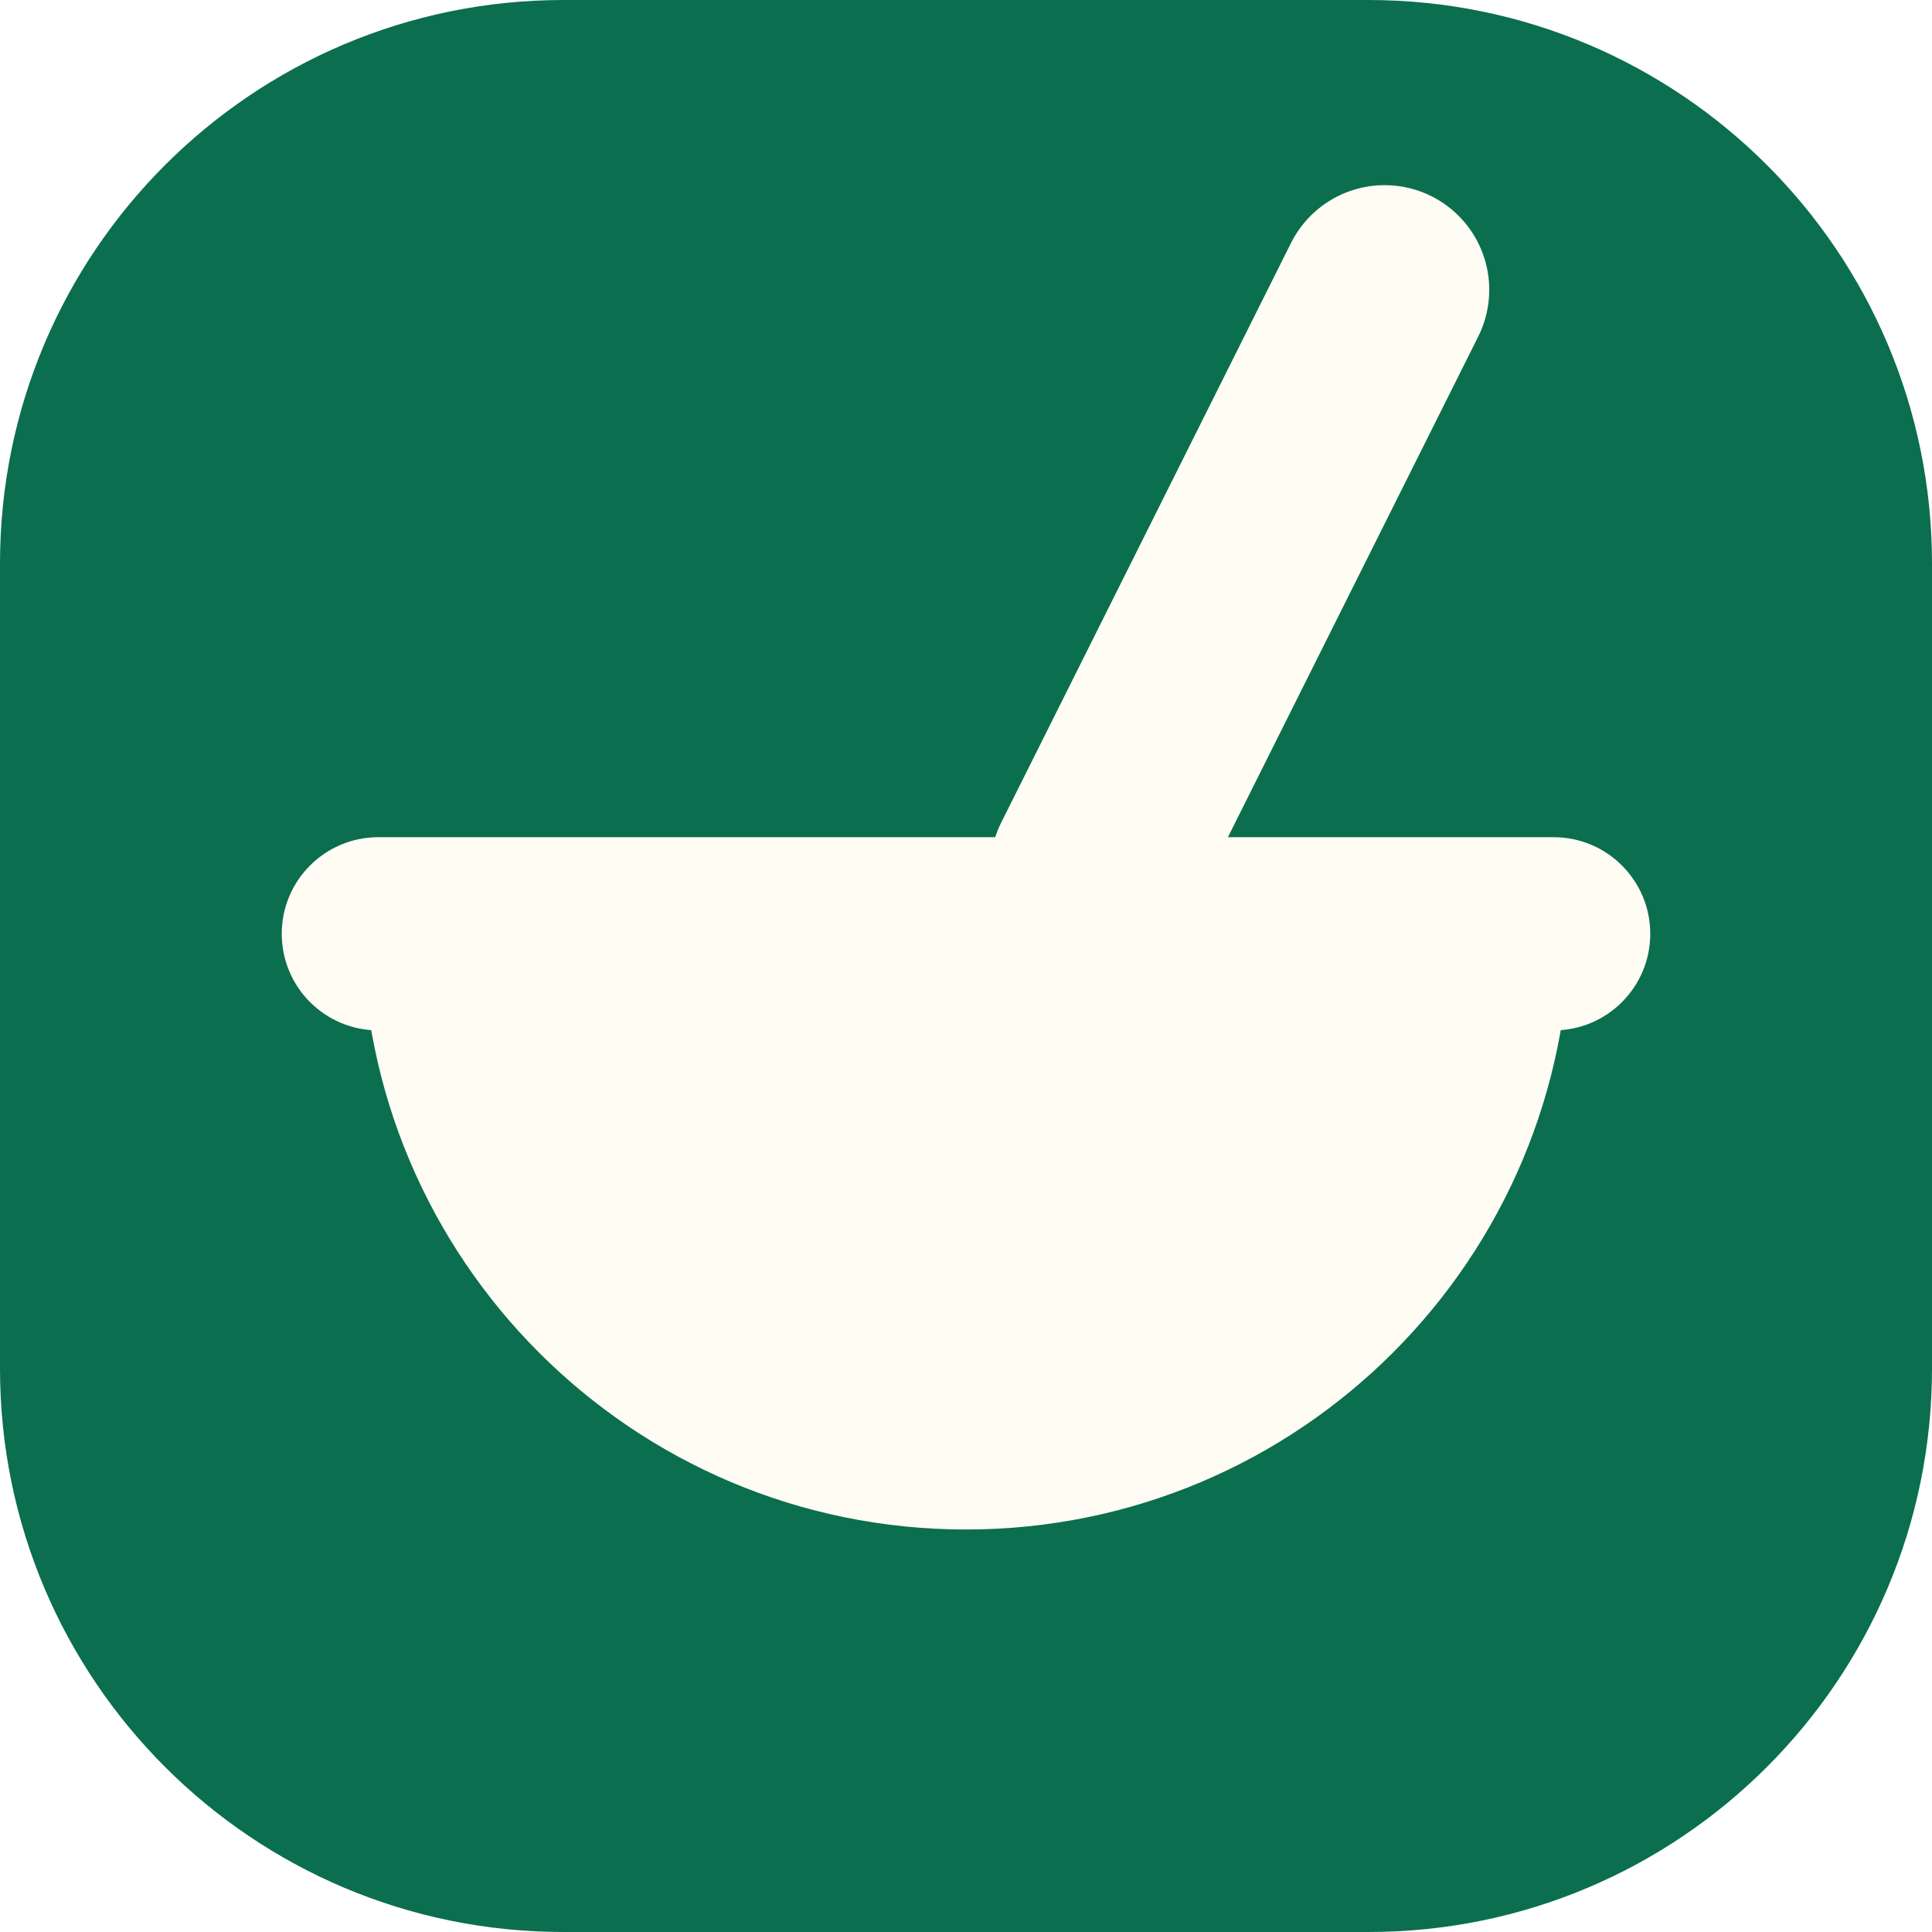
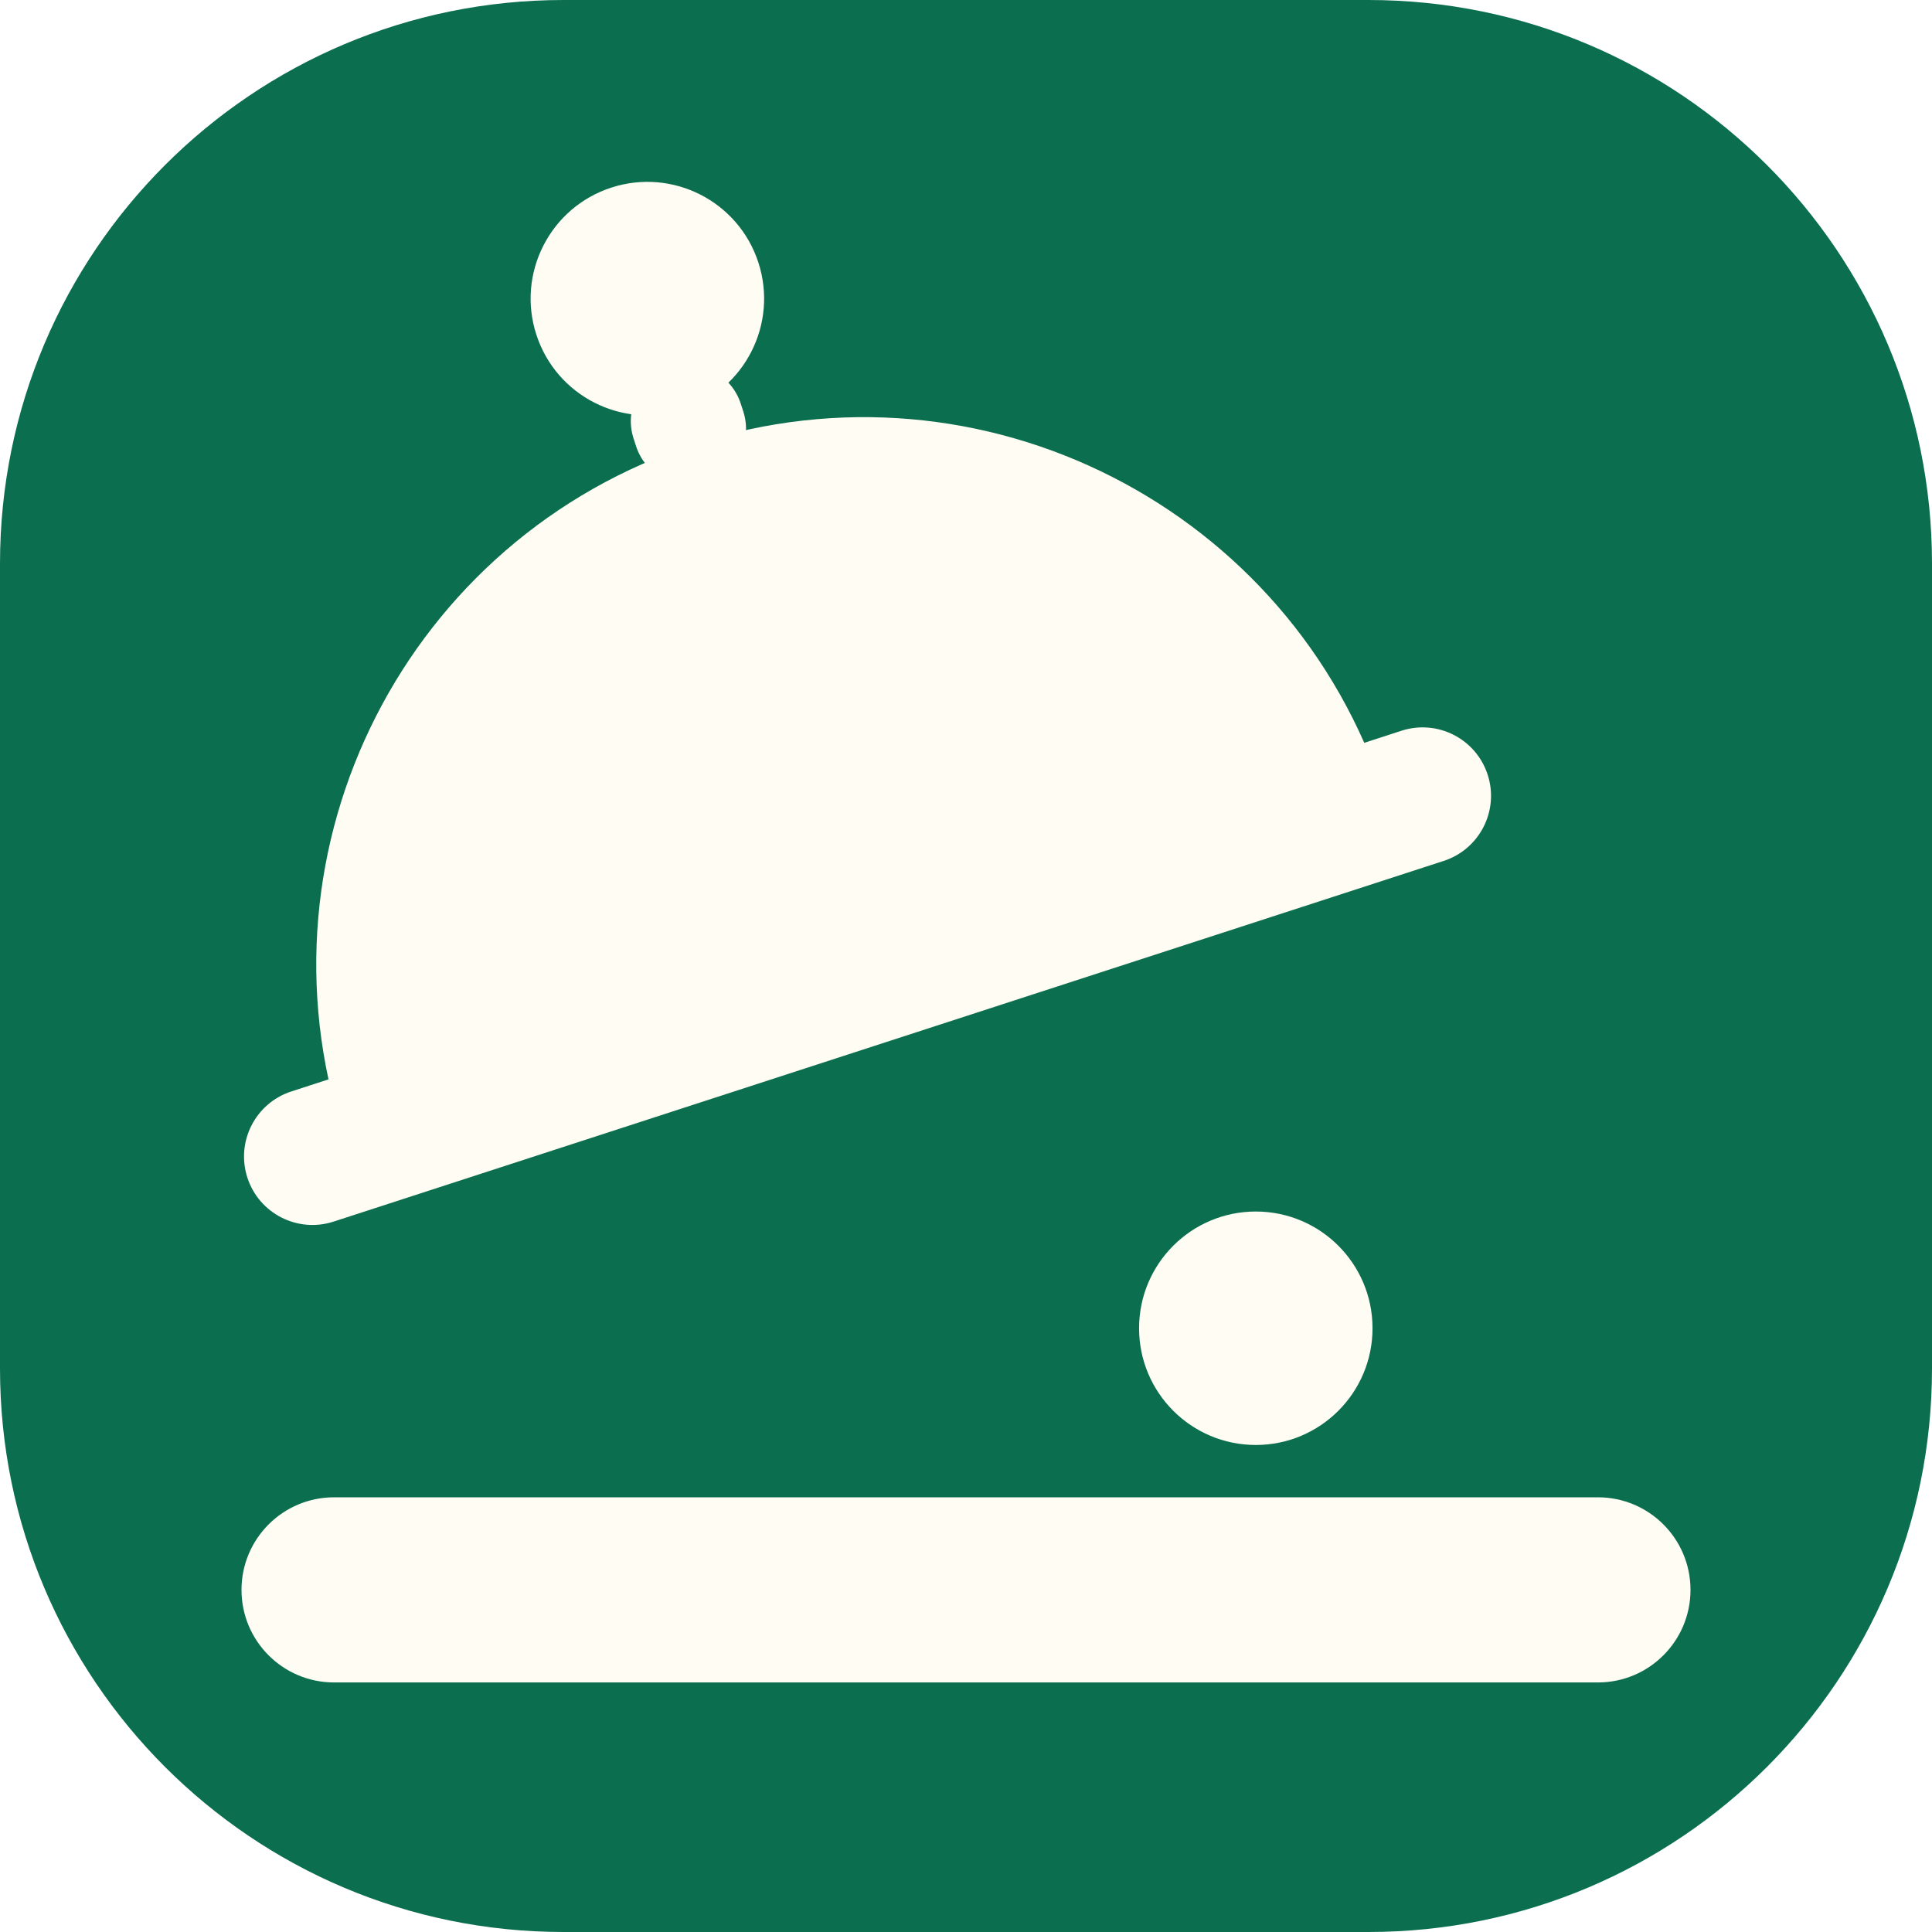
<svg xmlns="http://www.w3.org/2000/svg" viewBox="0 0 24 24">
  <rect width="24" height="24" rx="7" fill="#0B6E4F" />
-   <path d="M4.5 11.5h15a7.5 7.5 0 0 1-15 0z" fill="#FFFCF4" />
-   <rect x="3.5" y="10.4" width="17" height="2.4" rx="1.2" fill="#FFFCF4" />
-   <path d="M17.2 3.6l-3.6 7.2" stroke="#FFFCF4" stroke-width="2.6" stroke-linecap="round" />
+   <g transform="rotate(-18 5 17)">
+     <circle cx="12" cy="5.3" r="1.45" fill="#FFFCF4" />
+     <rect x="11.3" y="6.2" width="1.4" height="1.5" rx=".7" fill="#FFFCF4" />
+     <path d="M5.2 14a6.8 6.8 0 0 1 13.6 0z" fill="#FFFCF4" />
+     <rect x="3.9" y="13.3" width="16.2" height="1.7" rx=".85" fill="#FFFCF4" />
+   </g>
+   <circle cx="15.6" cy="16.5" r="1.45" fill="#FFFCF4" />
+   <rect x="3" y="18.6" width="18" height="2.3" rx="1.15" fill="#FFFCF4" />
</svg>
